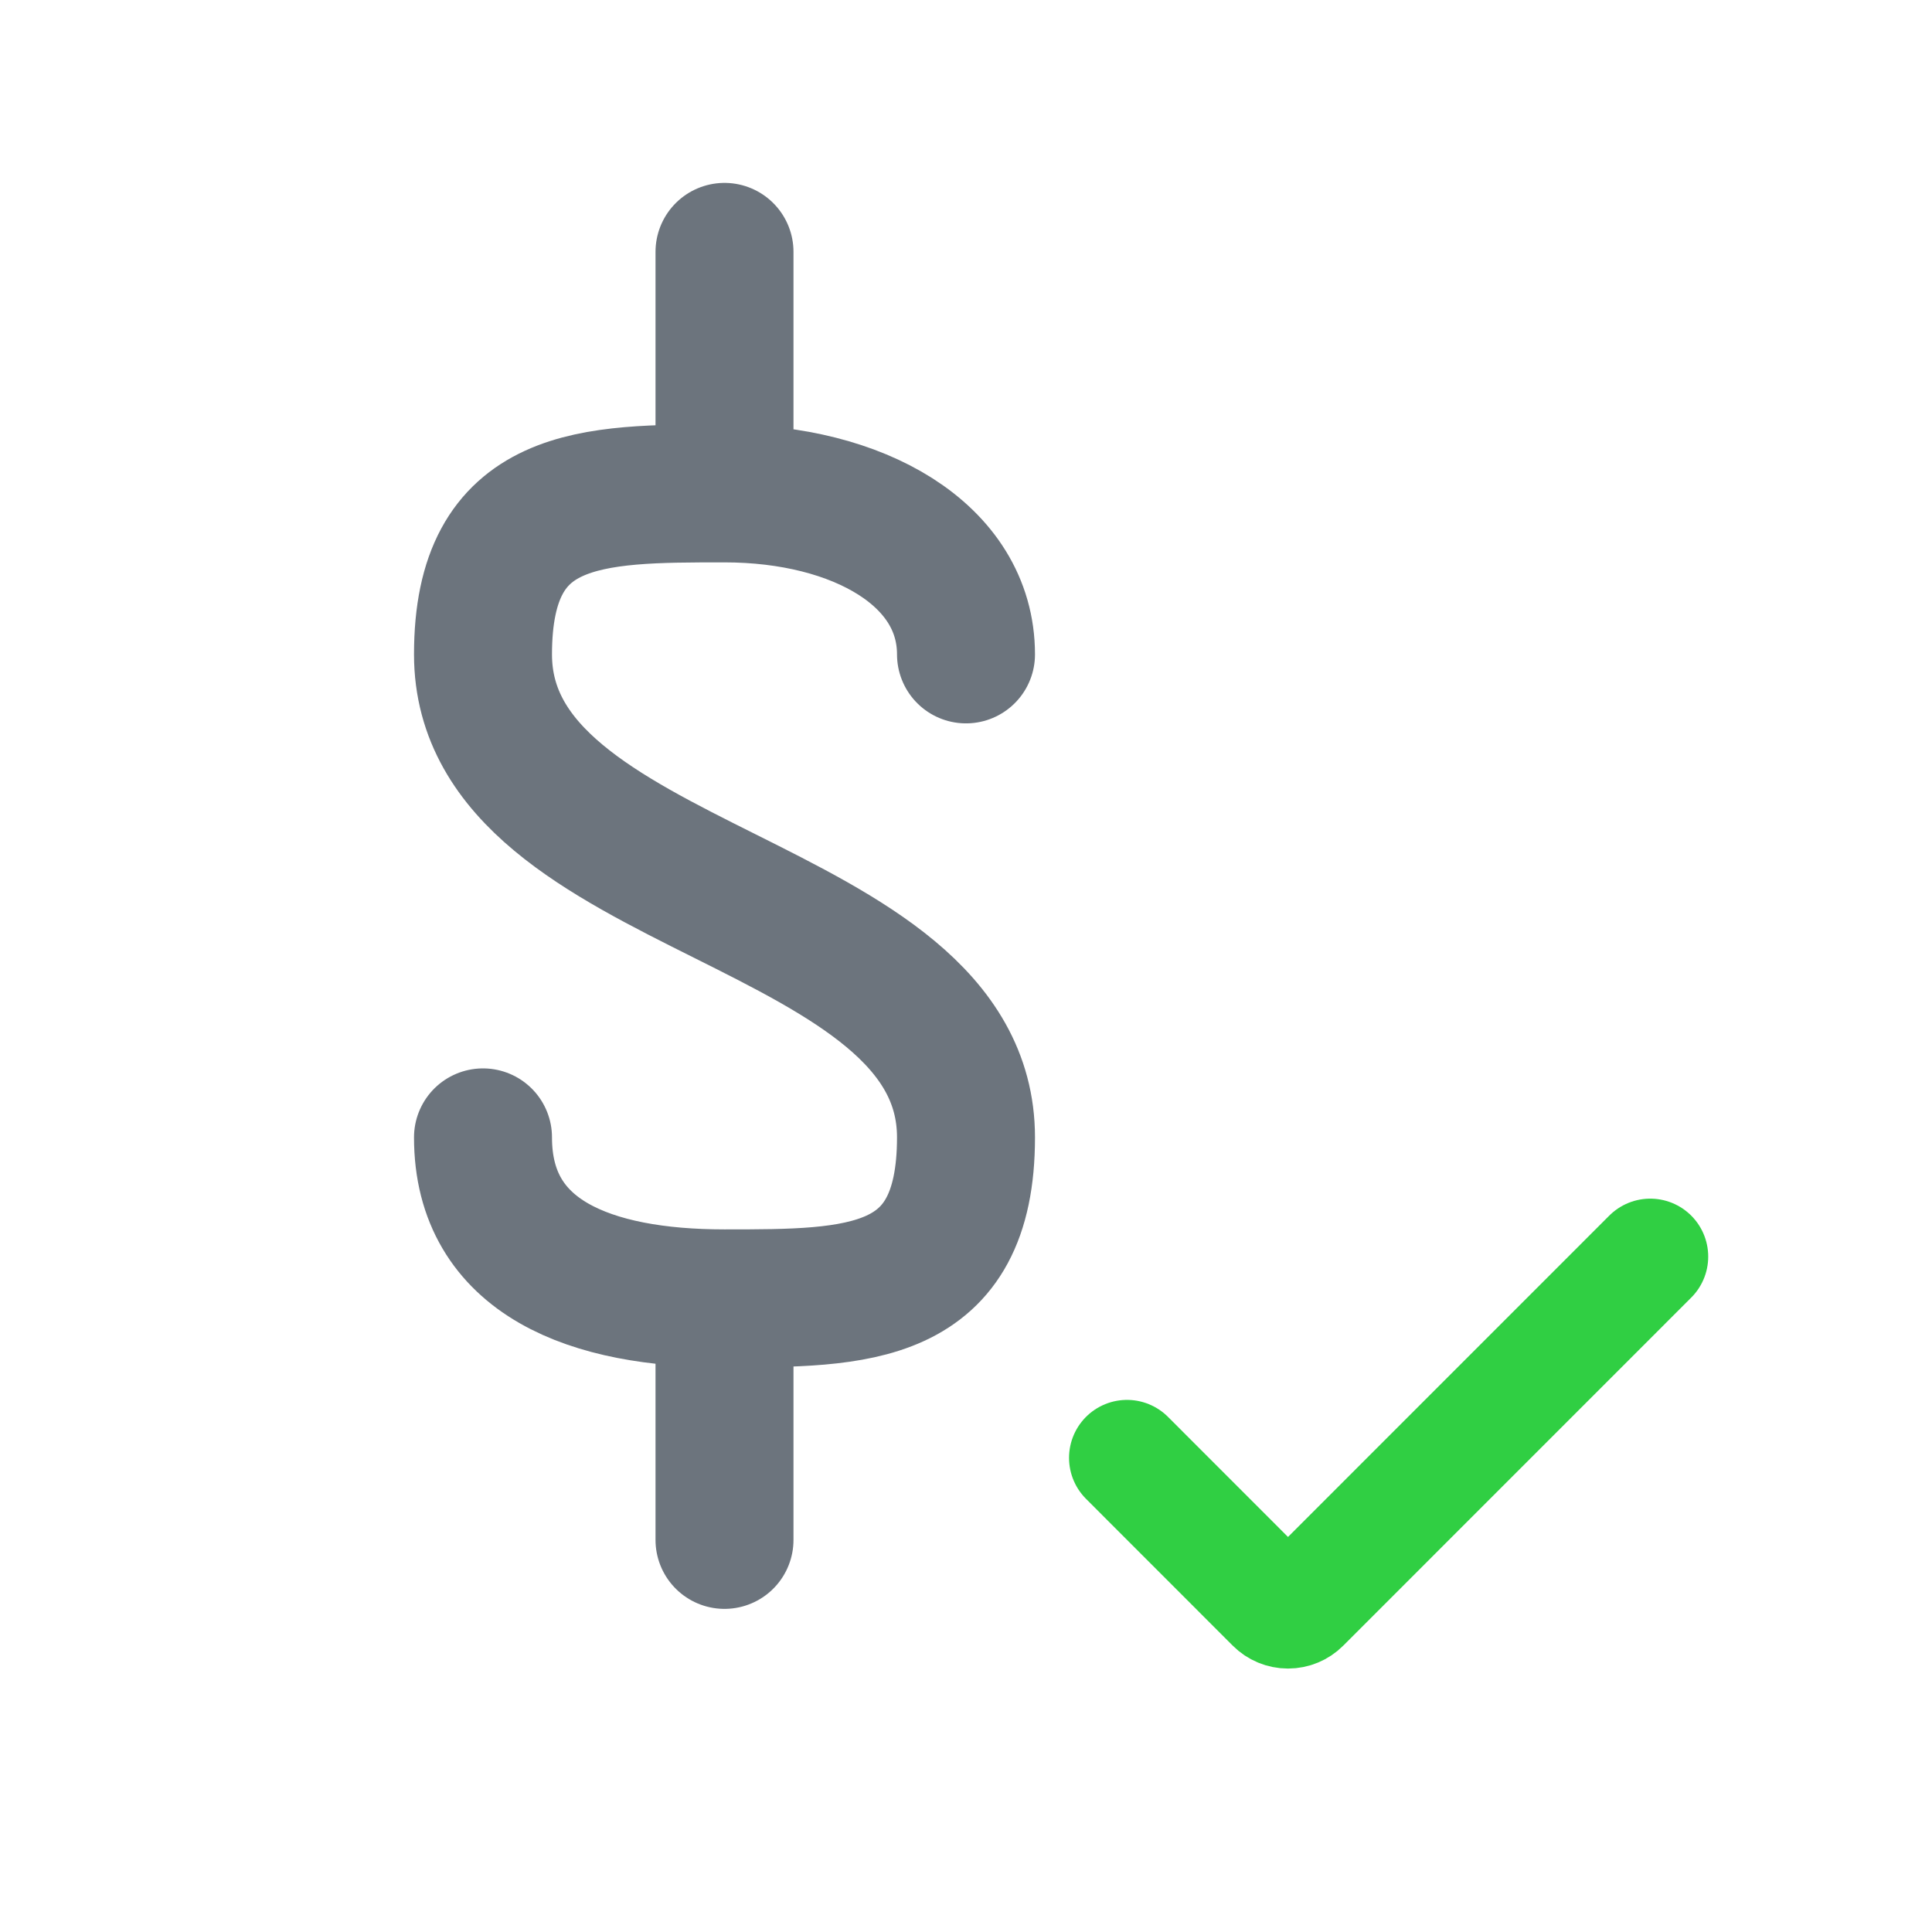
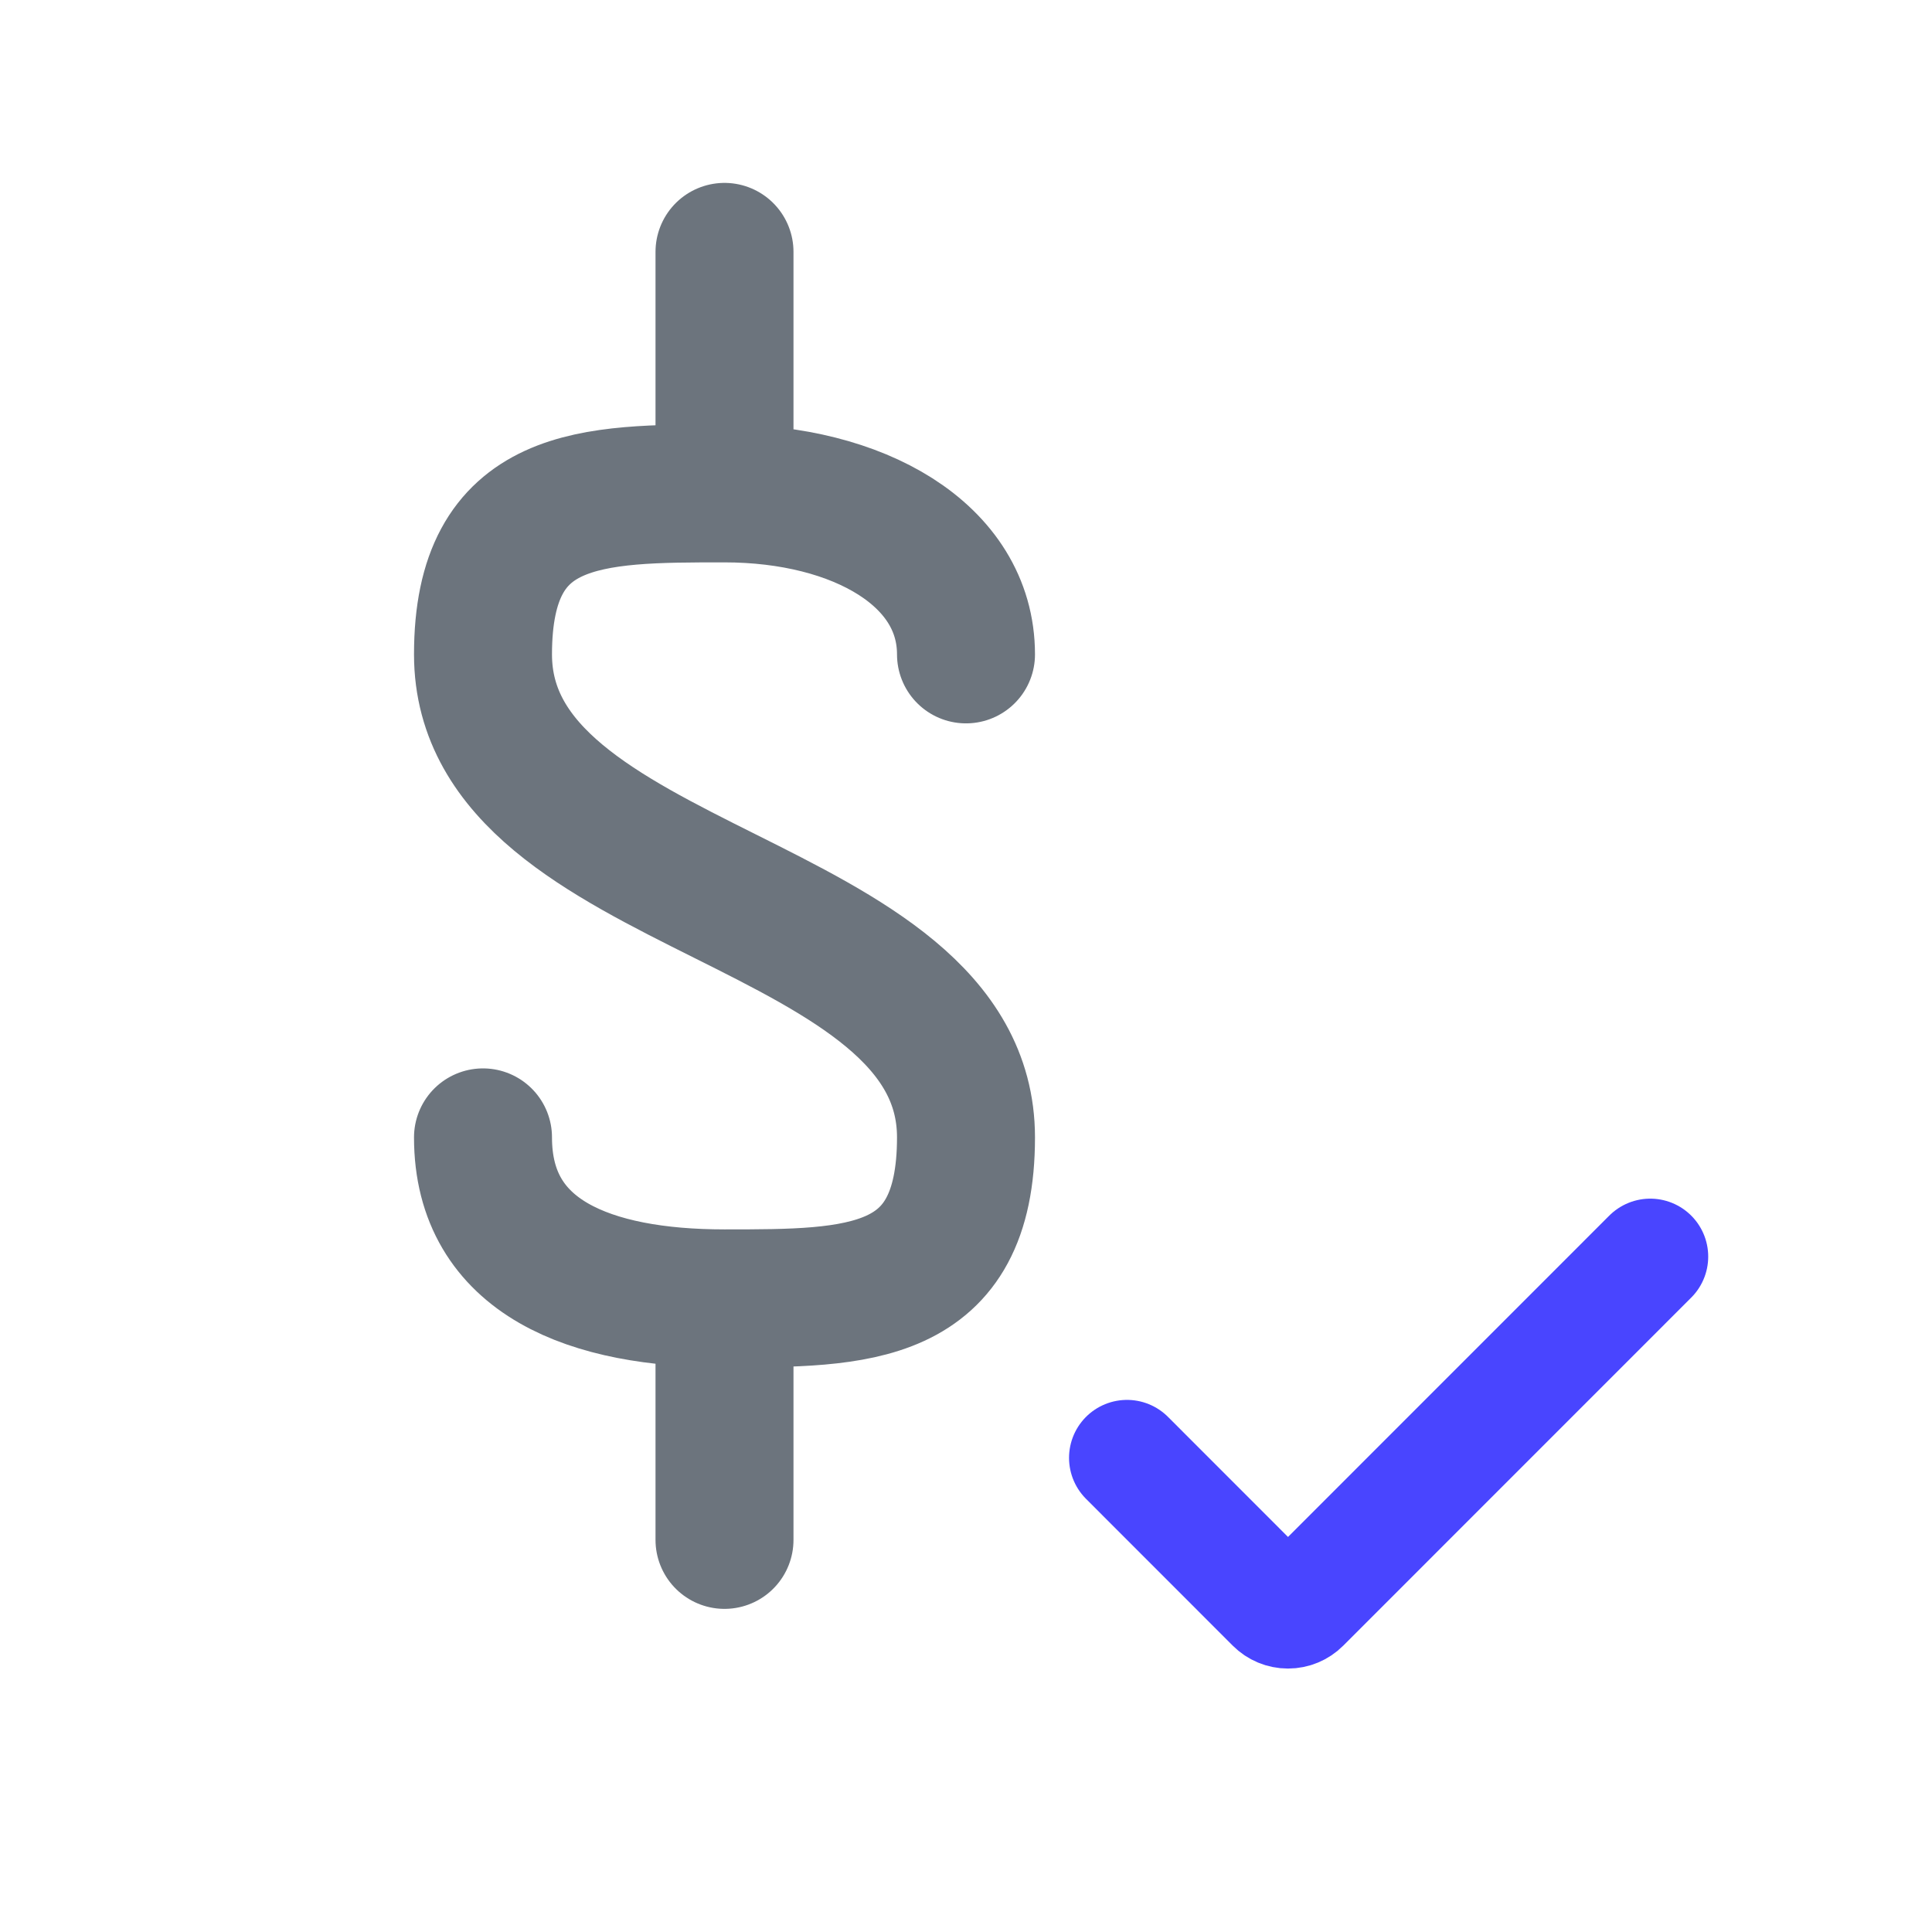
<svg xmlns="http://www.w3.org/2000/svg" width="24" height="24" viewBox="0 0 24 24" fill="none">
  <path d="M9 6.129v-3m-3 11c0 1.5 1.34 2 3 2s3 0 3-2c0-3-6-3-6-6 0-2 1.34-2 3-2s3 .76 3 2m-3 8v3" stroke="#6C747D" stroke-width="1.714" stroke-linecap="round" stroke-linejoin="round" />
-   <path d="m14 18.11 1.823 1.824a.25.25 0 0 0 .354 0L20.5 15.61" stroke="#30CF43" stroke-width="1.44" stroke-linecap="round" />
+   <path d="m14 18.11 1.823 1.824a.25.25 0 0 0 .354 0L20.5 15.61" stroke="#4945FF" stroke-width="1.44" stroke-linecap="round" />
</svg>
